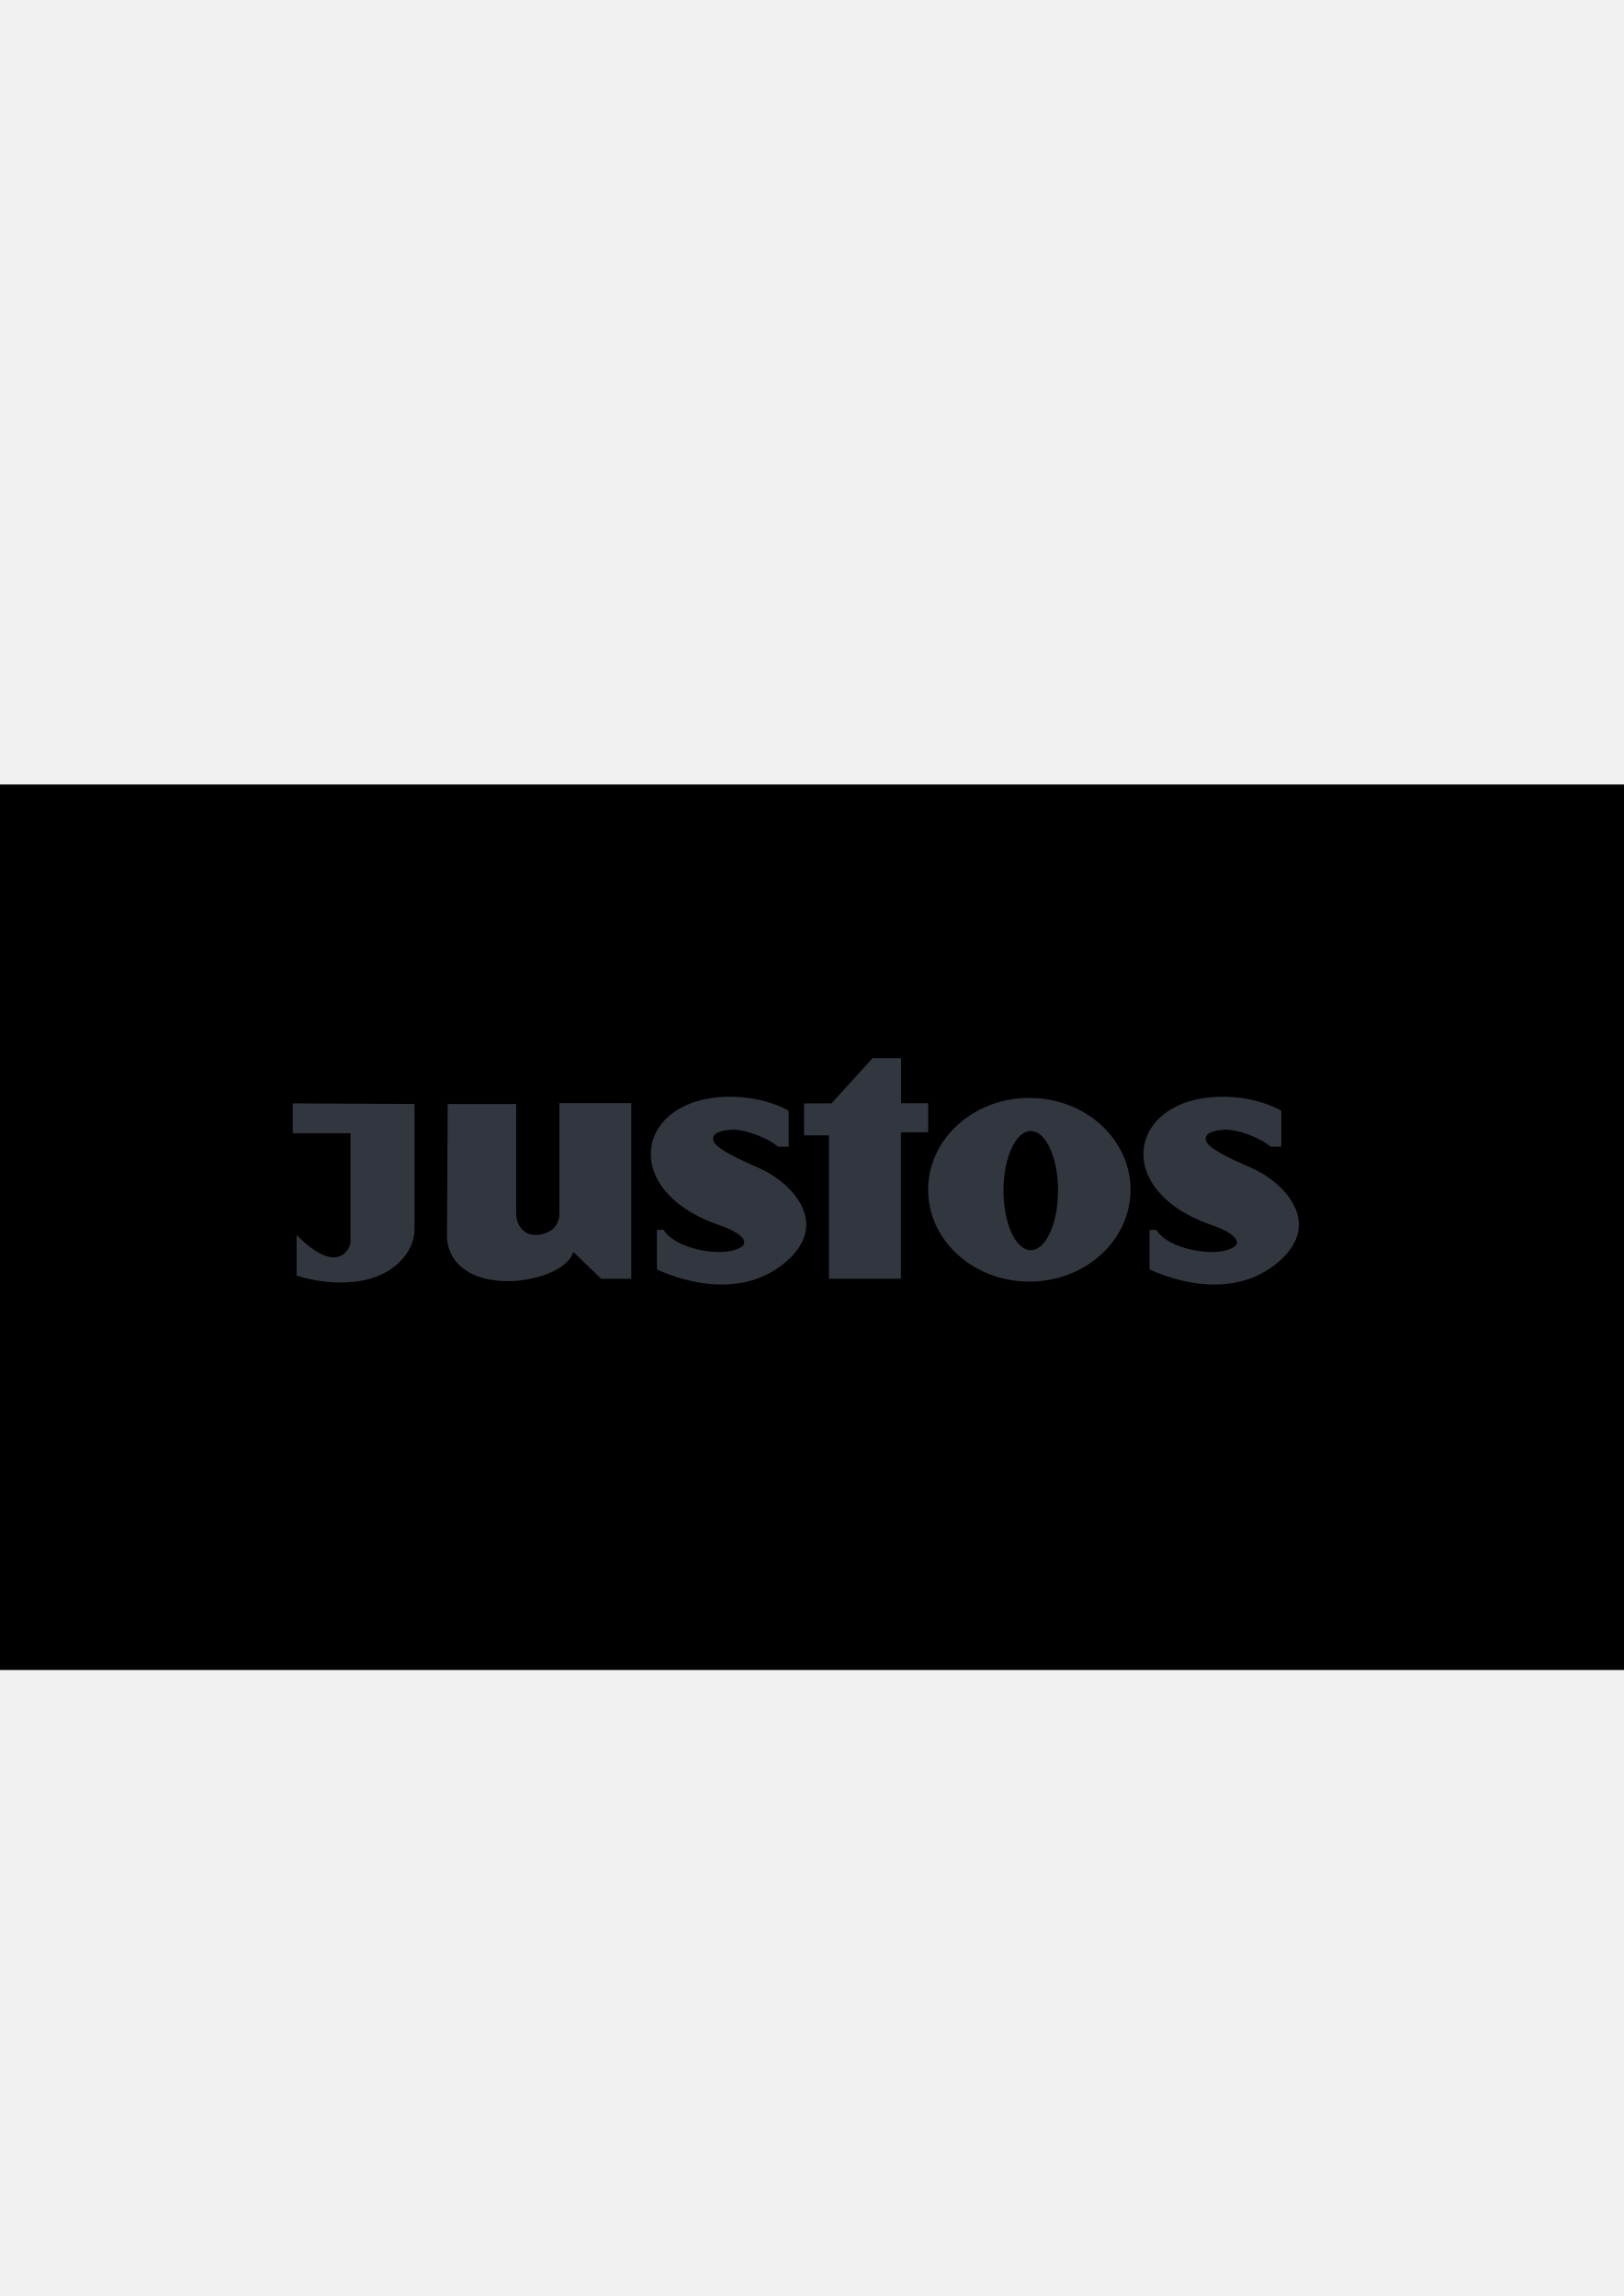
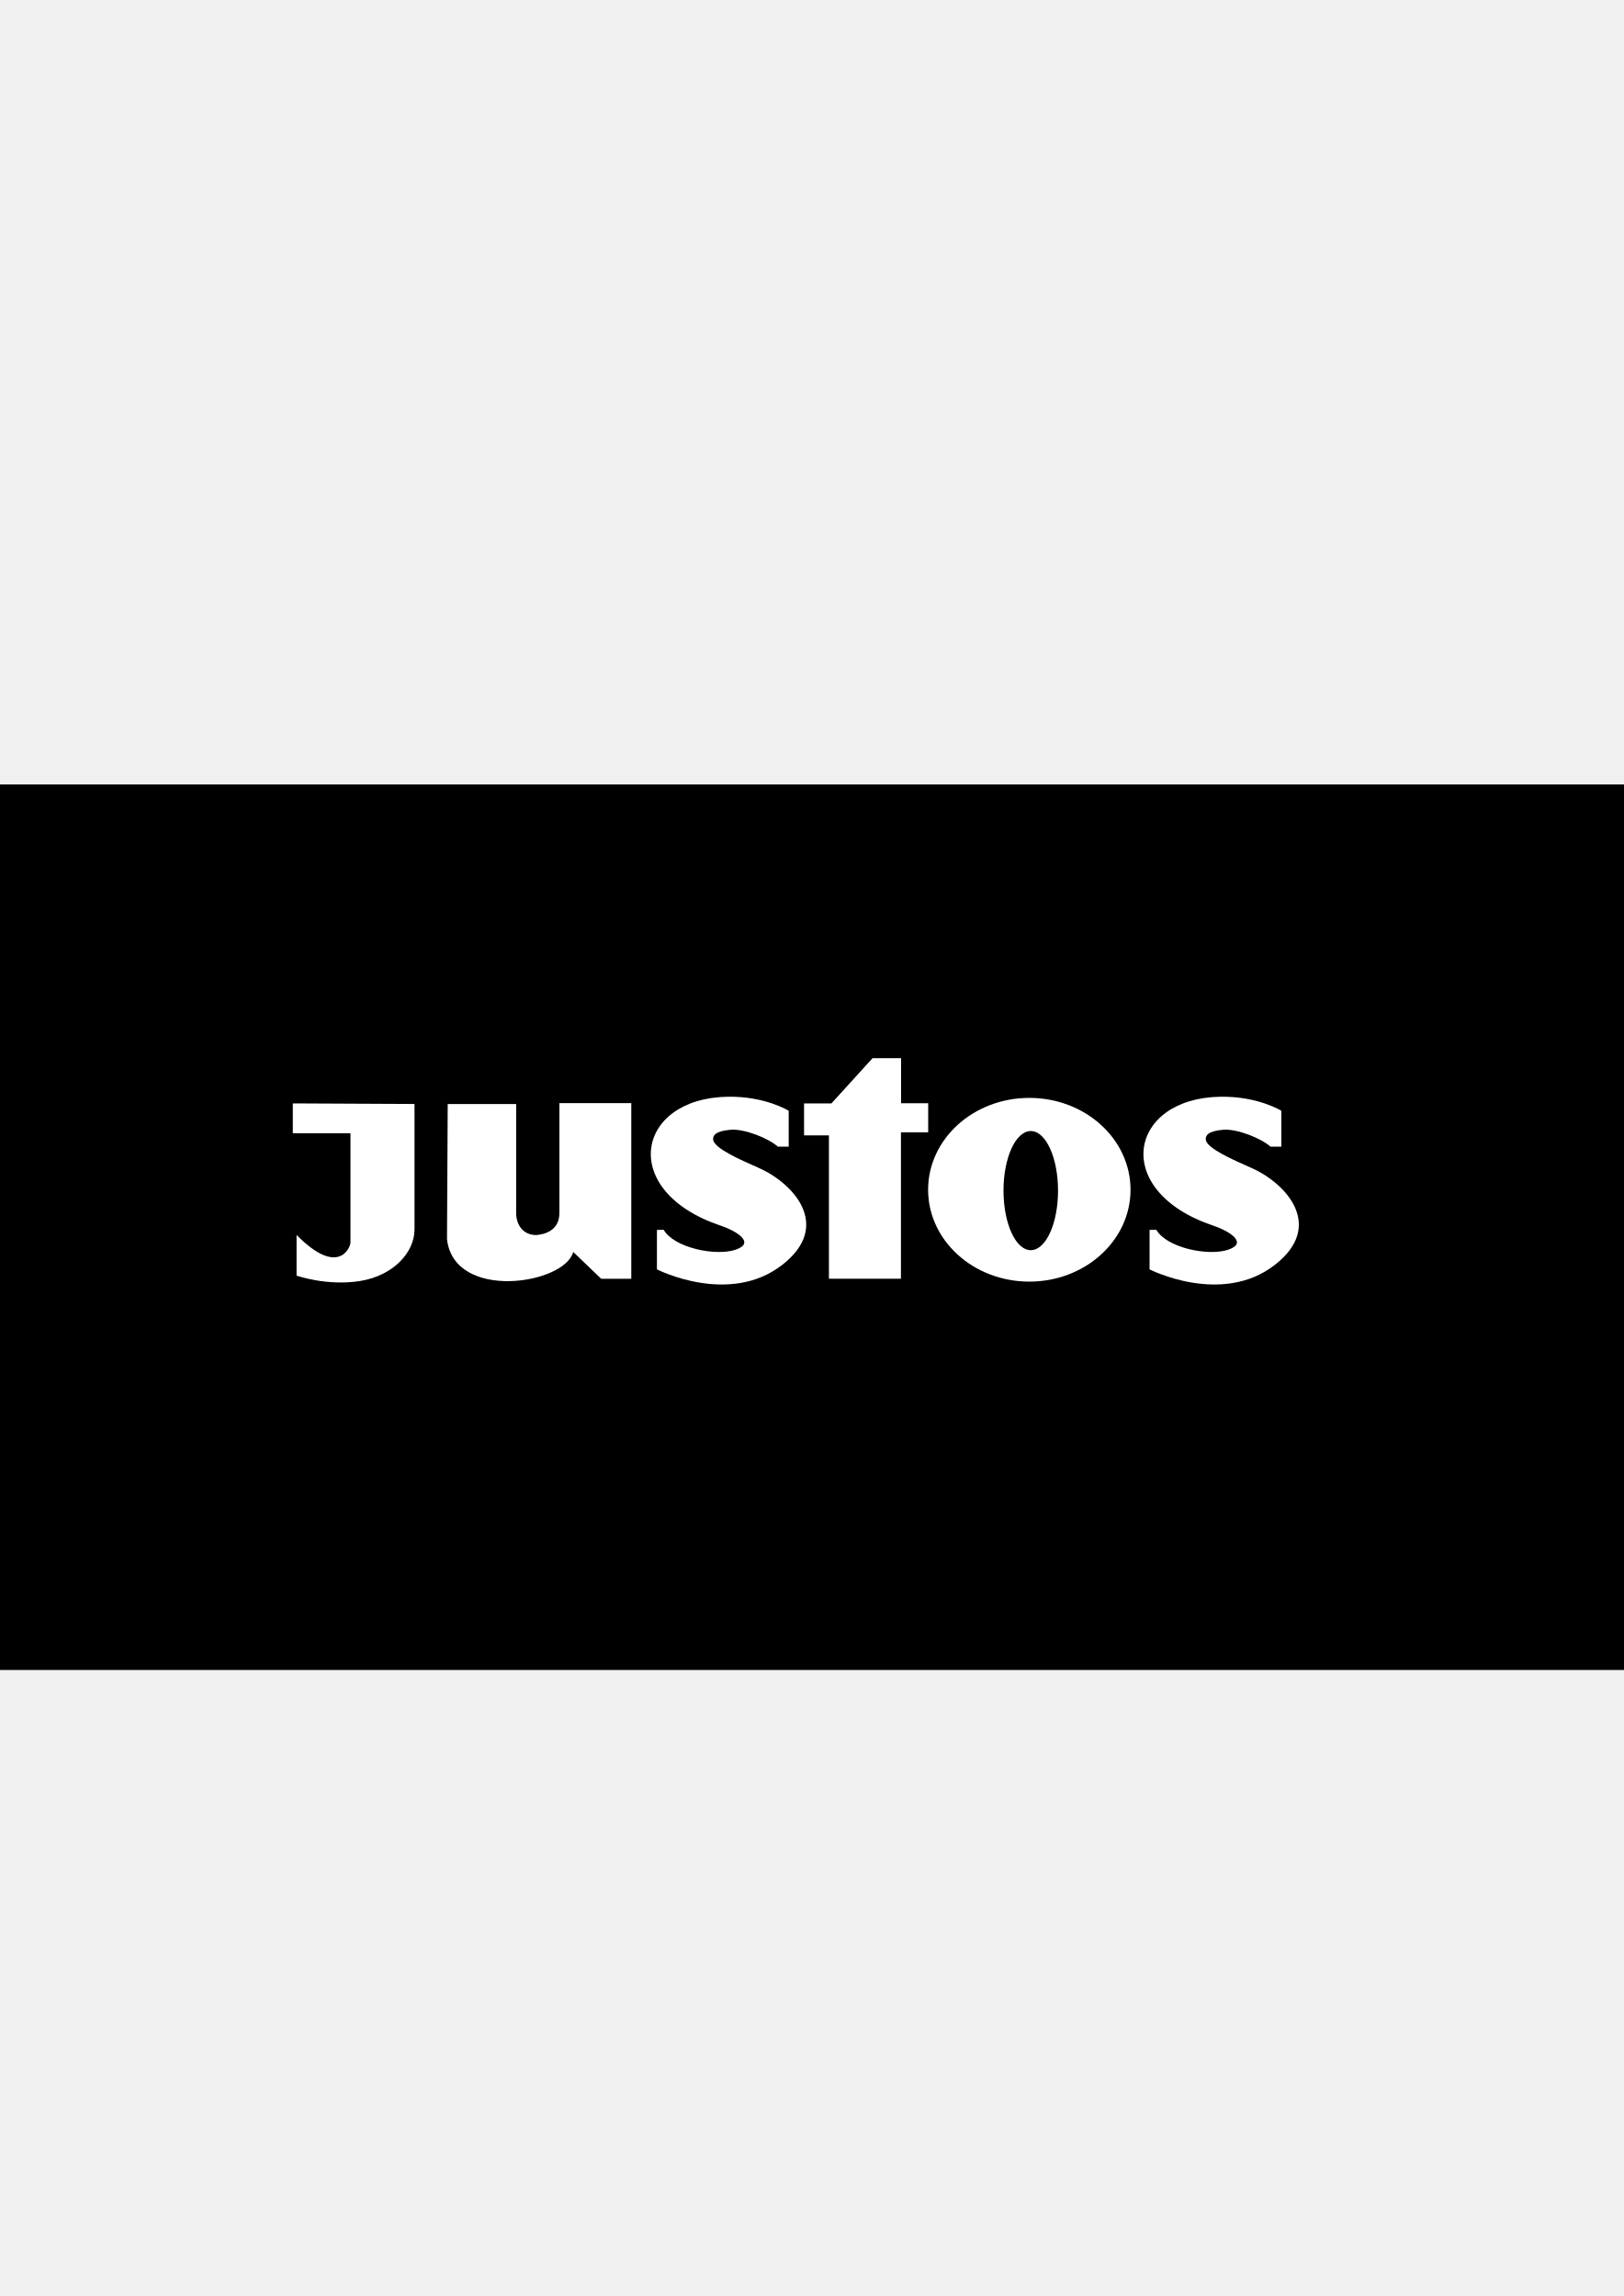
<svg xmlns="http://www.w3.org/2000/svg" width="210mm" height="297mm" viewBox="0 0 210 297" version="1.1" id="svg1" xml:space="preserve">
  <defs id="defs1" />
  <g id="layer1">
    <g transform="matrix(0.03527778,0,0,-0.03527778,2.041053,266.0784)" fill="#000000" stroke="none" id="g5">
      <rect style="fill:#000000;fill-opacity:1;stroke:none;stroke-width:9.597" id="rect8" width="6059.41" height="3246.837" x="-146.717" y="-4665.798" transform="scale(1,-1)" />
-       <path style="fill:#32363f;fill-opacity:1;stroke:none;stroke-width:9.22" d="m 1015.59,3496.478 v -109.432 h 211.427 v -400.542 c 0,-18.994 -44.899,-127.17 -197.615,27.624 v -149.126 c 0,0 110.652,-39.221 232.676,-19.803 121.119,19.274 199.74,104.288 199.74,189.116 v 460.039 z" id="path1" />
-       <path style="fill:#32363f;fill-opacity:1;stroke:none;stroke-width:9.22" d="m 1583.534,3494.184 h 250.922 v -399.311 c 0,-42.953 24.652,-81.599 74.652,-81.136 29.816,2.536 83.933,16.389 83.933,81.136 v 402.667 h 263.487 v -644.184 h -110.297 l -102.547,98.415 c -31.789,-119.431 -437.3,-181.548 -462.778,46.954 z" id="path3" />
-       <ellipse style="fill:#32363f;fill-opacity:1;stroke:none;stroke-width:24.116" id="ellipse5" cx="3715.799" cy="-3179.831" transform="scale(1,-1)" rx="371.048" ry="336.822" />
-       <path style="fill:#32363f;fill-opacity:1;stroke:none;stroke-width:9.22" d="m 2896.743,3496.438 h 93.532 l 150.74,165.782 h 104.651 v -165.211 h 99.339 v -106.51 h -99.87 v -536.801 h -264.018 v 525.543 h -91.136 v 117.197 z" id="path4" />
+       <path style="fill:#ffffff;fill-opacity:1;stroke:none;stroke-width:9.22" d="m 1015.59,3496.478 v -109.432 h 211.427 v -400.542 c 0,-18.994 -44.899,-127.17 -197.615,27.624 v -149.126 c 0,0 110.652,-39.221 232.676,-19.803 121.119,19.274 199.74,104.288 199.74,189.116 v 460.039 z" id="path1" />
+       <path style="fill:#ffffff;fill-opacity:1;stroke:none;stroke-width:9.22" d="m 1583.534,3494.184 h 250.922 v -399.311 c 0,-42.953 24.652,-81.599 74.652,-81.136 29.816,2.536 83.933,16.389 83.933,81.136 v 402.667 h 263.487 v -644.184 h -110.297 l -102.547,98.415 c -31.789,-119.431 -437.3,-181.548 -462.778,46.954 z" id="path3" />
+       <ellipse style="fill:#ffffff;fill-opacity:1;stroke:none;stroke-width:24.116" id="ellipse5" cx="3715.799" cy="-3179.831" transform="scale(1,-1)" rx="371.048" ry="336.822" />
+       <path style="fill:#ffffff;fill-opacity:1;stroke:none;stroke-width:9.22" d="m 2896.743,3496.438 h 93.532 l 150.74,165.782 h 104.651 v -165.211 h 99.339 v -106.51 h -99.87 v -536.801 h -264.018 v 525.543 h -91.136 v 117.197 z" id="path4" />
      <ellipse style="fill:#000000;fill-opacity:1;stroke:none;stroke-width:10.081" id="path5" transform="scale(1,-1)" ry="218.434" rx="99.971" cy="-3176.681" cx="3721.111" />
-       <path style="fill:#32363f;fill-opacity:1;stroke:none;stroke-width:9.22" d="m 2375.366,3032.908 c 38.315,-66.111 191.197,-98.04 264.82,-72.497 73.624,25.543 -1.708,69.652 -54.3,87.183 -379.151,126.384 -313.548,468.12 24.436,473.32 138.118,2.125 223.314,-51.529 223.314,-51.529 V 3337.921 h -39.817 c -33.807,30.802 -122.987,65.921 -172.415,61.979 -57.22,-4.564 -66.34,-21.68 -64.761,-36.402 3.354,-31.266 95.984,-72.247 166.9,-103.402 126.22,-55.452 271.477,-211.607 86.417,-355.676 -194.924,-151.749 -459.387,-16.506 -459.387,-16.506 v 138.232 6.706 z" id="path6" />
-       <path style="fill:#32363f;fill-opacity:1;stroke:none;stroke-width:9.22" d="m 4181.403,3032.908 c 38.315,-66.111 191.197,-98.04 264.82,-72.497 73.624,25.543 -1.708,69.652 -54.3,87.183 -379.152,126.384 -313.548,468.12 24.436,473.32 138.118,2.125 223.314,-51.529 223.314,-51.529 V 3337.921 h -39.817 c -33.807,30.802 -122.987,65.921 -172.415,61.979 -57.22,-4.564 -66.34,-21.68 -64.761,-36.402 3.354,-31.266 95.985,-72.247 166.9,-103.402 126.22,-55.452 271.477,-211.607 86.417,-355.676 -194.924,-151.749 -459.387,-16.506 -459.387,-16.506 v 138.232 6.706 z" id="path7" />
+       <path style="fill:#ffffff;fill-opacity:1;stroke:none;stroke-width:9.22" d="m 2375.366,3032.908 c 38.315,-66.111 191.197,-98.04 264.82,-72.497 73.624,25.543 -1.708,69.652 -54.3,87.183 -379.151,126.384 -313.548,468.12 24.436,473.32 138.118,2.125 223.314,-51.529 223.314,-51.529 V 3337.921 h -39.817 c -33.807,30.802 -122.987,65.921 -172.415,61.979 -57.22,-4.564 -66.34,-21.68 -64.761,-36.402 3.354,-31.266 95.984,-72.247 166.9,-103.402 126.22,-55.452 271.477,-211.607 86.417,-355.676 -194.924,-151.749 -459.387,-16.506 -459.387,-16.506 v 138.232 6.706 z" id="path6" />
+       <path style="fill:#ffffff;fill-opacity:1;stroke:none;stroke-width:9.22" d="m 4181.403,3032.908 c 38.315,-66.111 191.197,-98.04 264.82,-72.497 73.624,25.543 -1.708,69.652 -54.3,87.183 -379.152,126.384 -313.548,468.12 24.436,473.32 138.118,2.125 223.314,-51.529 223.314,-51.529 V 3337.921 h -39.817 c -33.807,30.802 -122.987,65.921 -172.415,61.979 -57.22,-4.564 -66.34,-21.68 -64.761,-36.402 3.354,-31.266 95.985,-72.247 166.9,-103.402 126.22,-55.452 271.477,-211.607 86.417,-355.676 -194.924,-151.749 -459.387,-16.506 -459.387,-16.506 v 138.232 6.706 z" id="path7" />
    </g>
  </g>
</svg>
